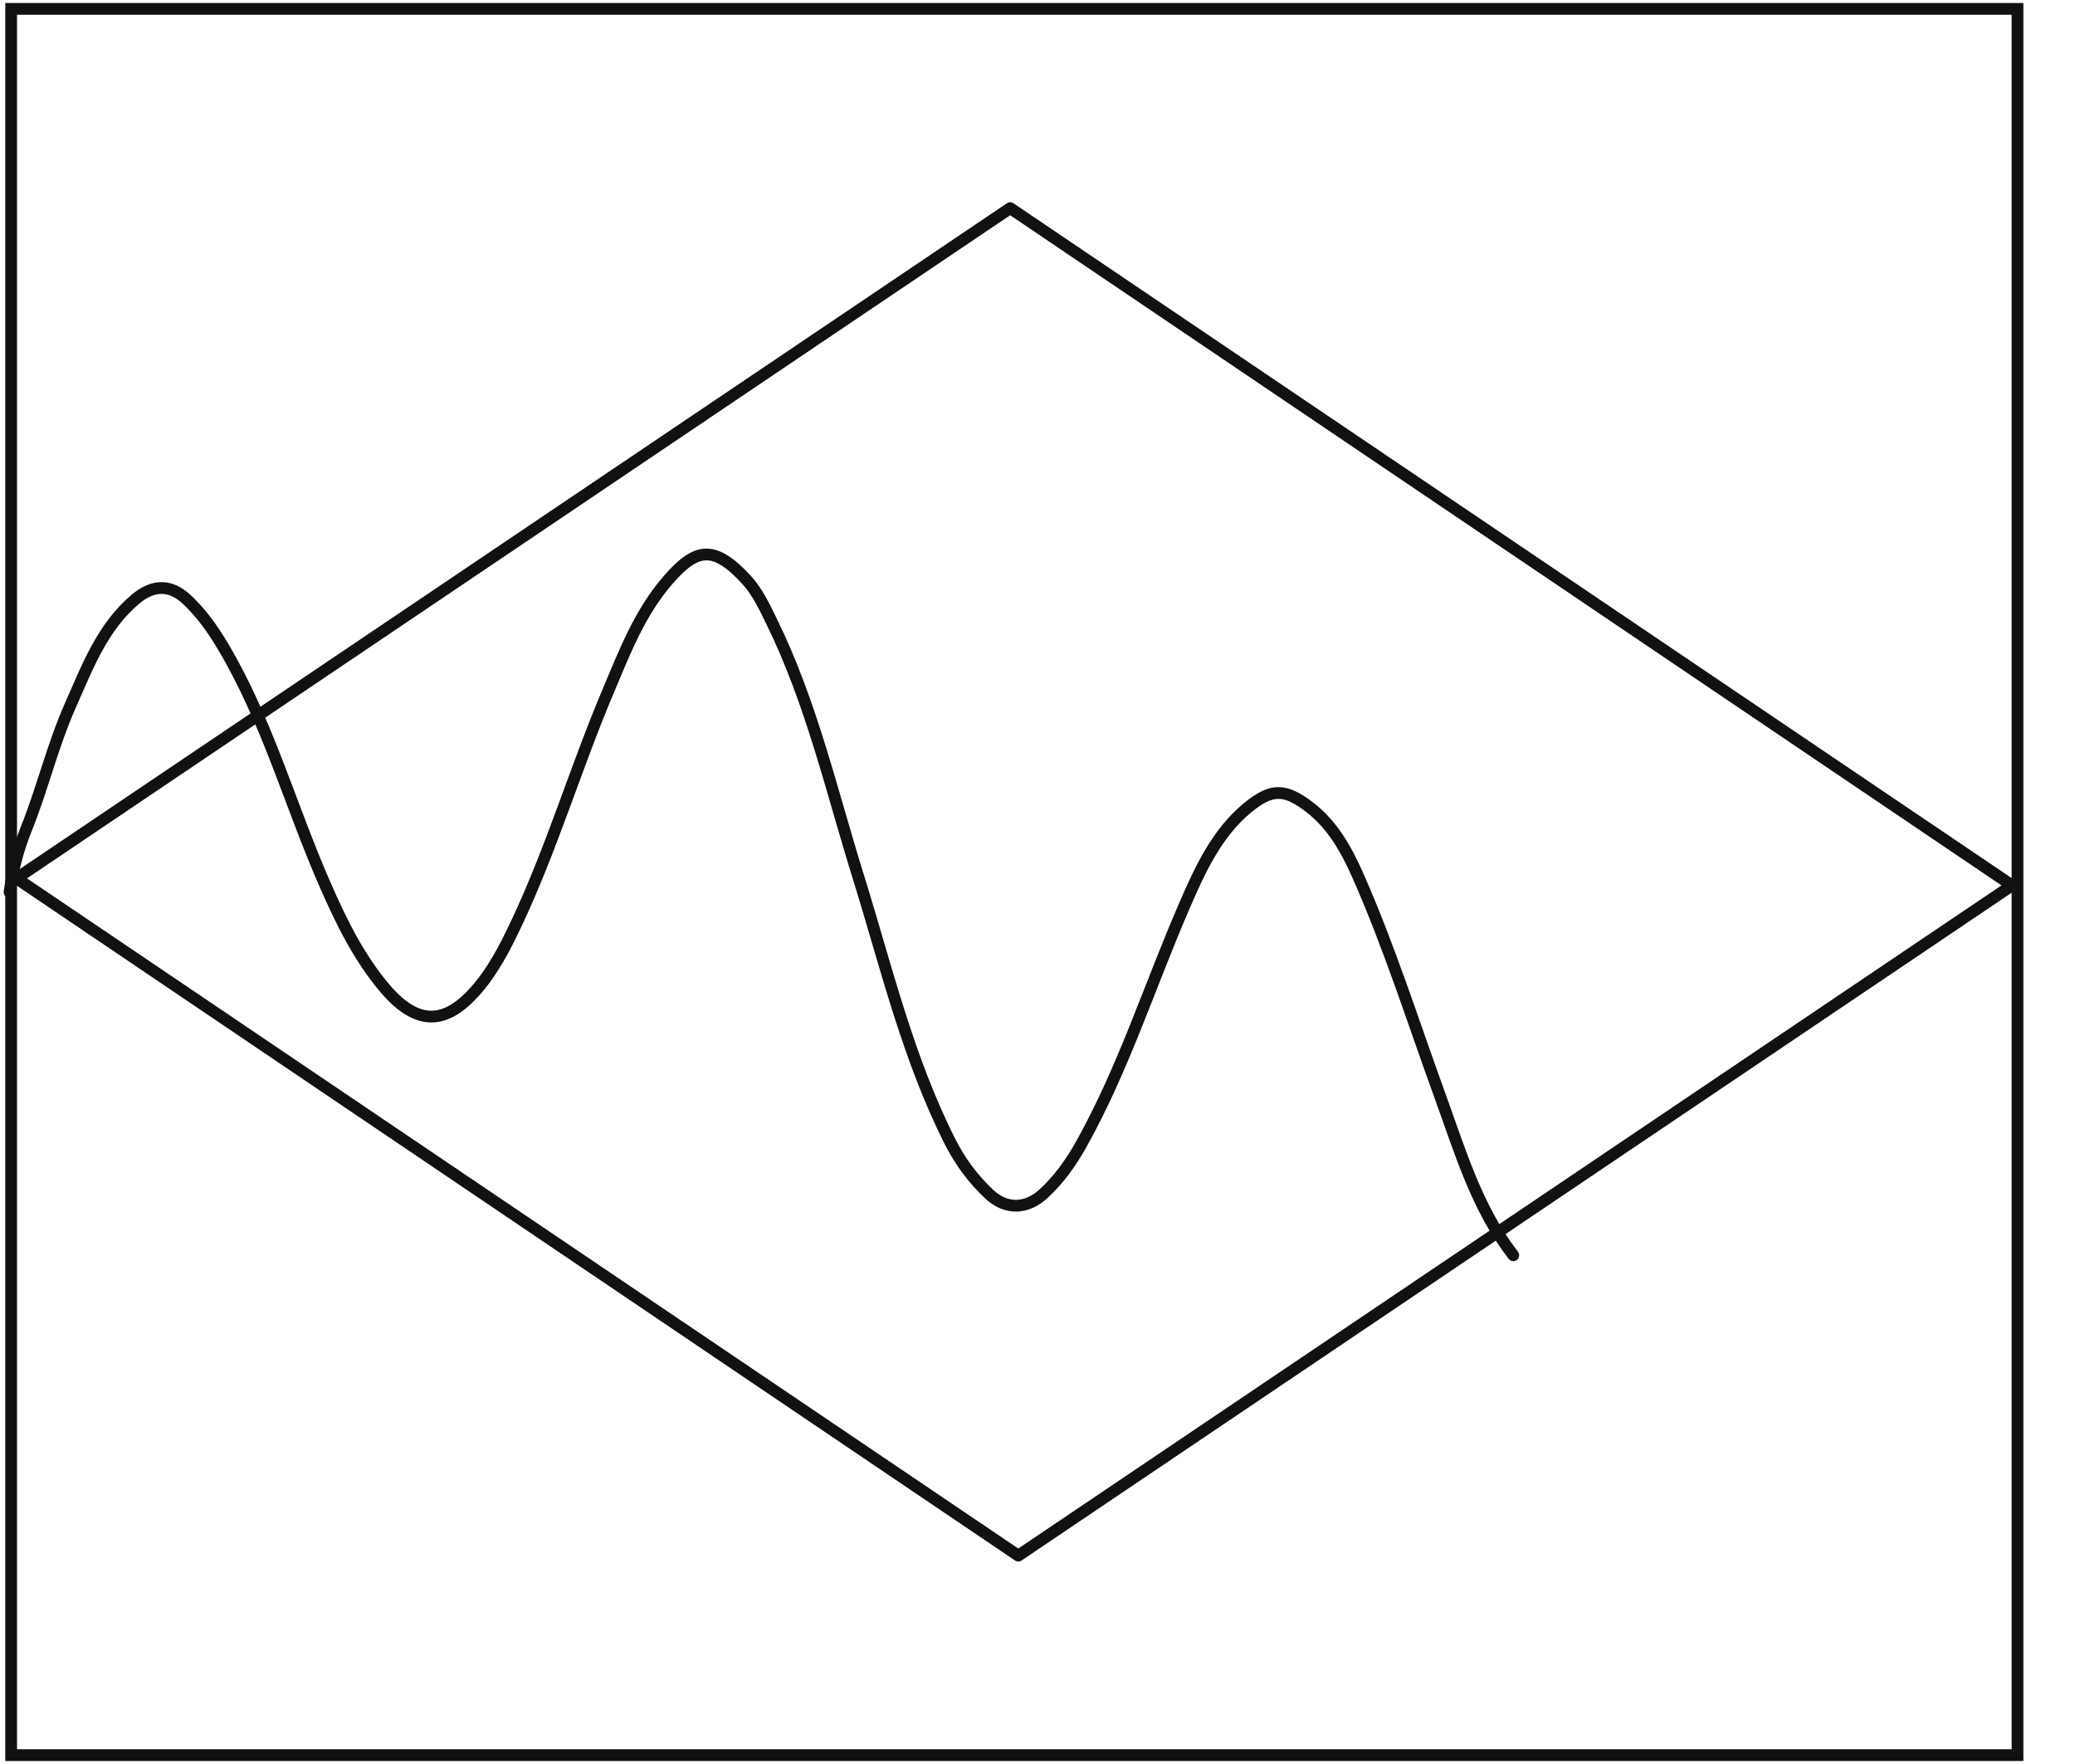
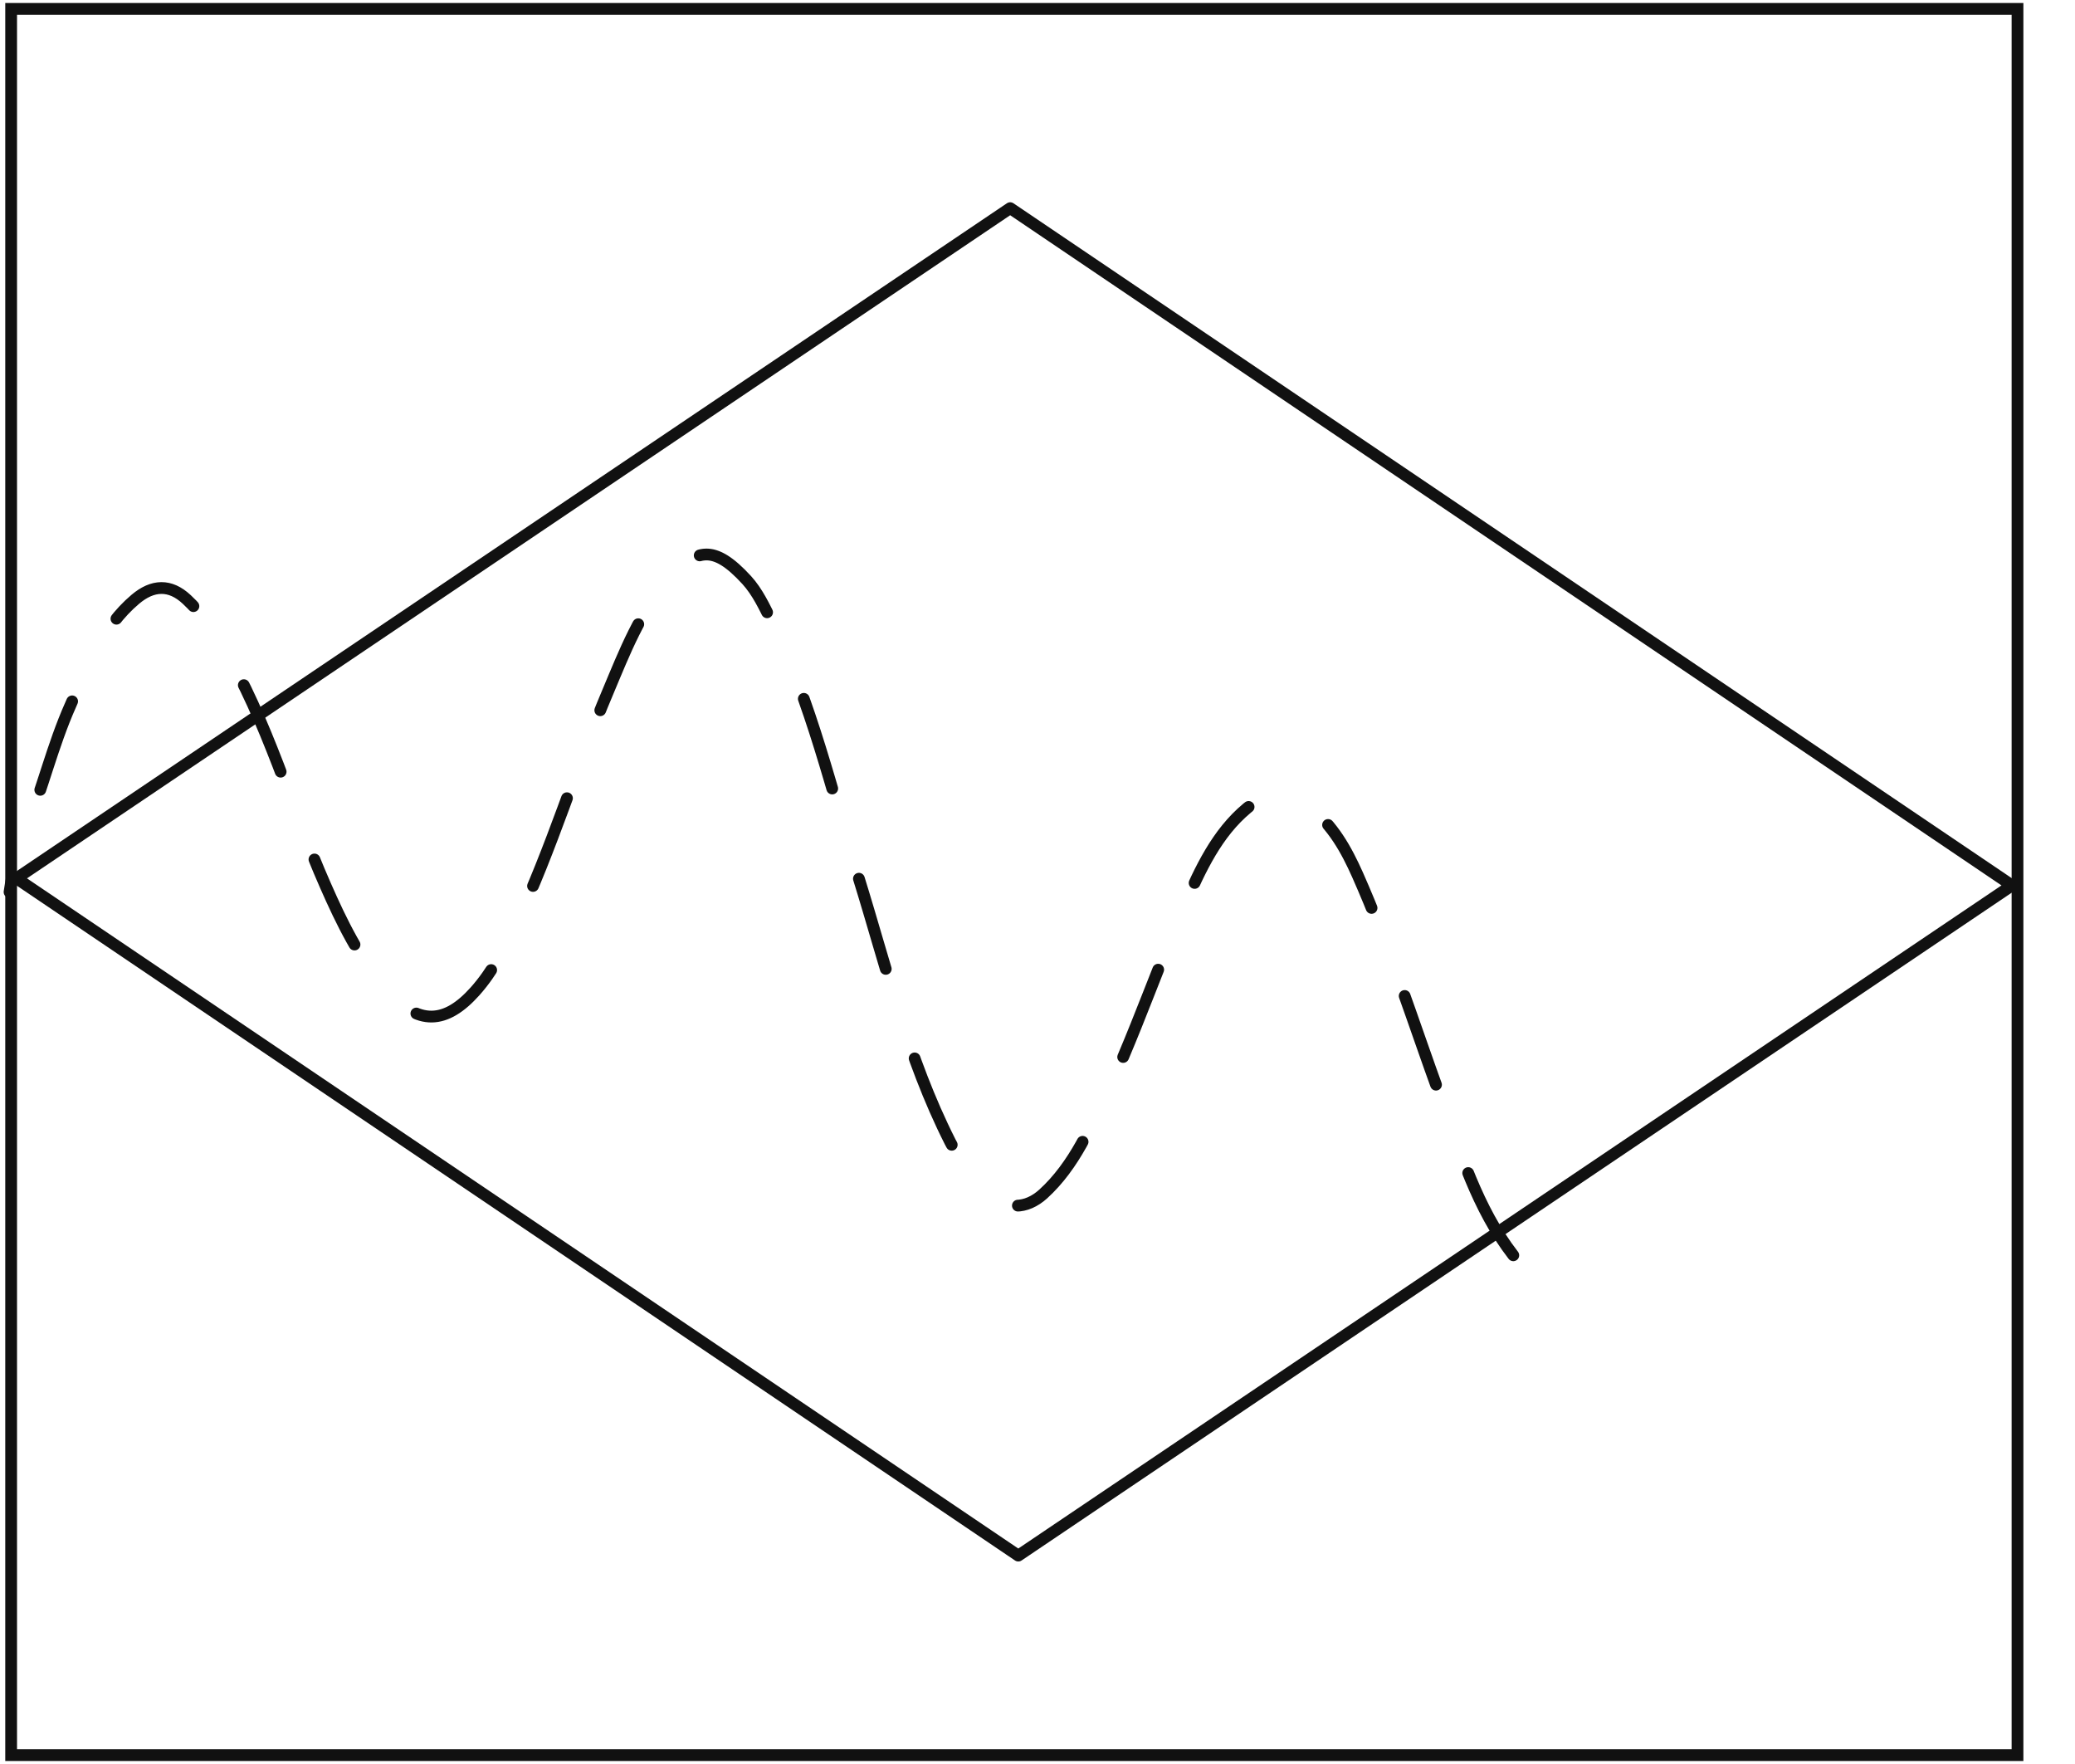
<svg xmlns="http://www.w3.org/2000/svg" width="240" height="204" viewBox="0 0 176.387 150" fill="none">
+   <style>
+     .flow{stroke-dasharray:8 8;animation:flow 1.1s linear infinite}
+     @keyframes flow{to{stroke-dashoffset:-16}}
+   </style>
  <path d="M171.539 0.755H0.906V149.245H171.539V0.755Z" stroke="#111" stroke-miterlimit="10" />
  <path d="M171.07 75.29L86.56 132.28L1.36 74.69L85.87 17.7L171.07 75.29Z" stroke="#111" stroke-linecap="round" stroke-linejoin="round" />
-   <path d="M128.658 106.742C125.561 102.739 124.142 97.921 122.45 93.253C120.154 86.94 118.13 80.521 115.411 74.388C114.475 72.289 113.312 70.159 111.348 68.649C109.234 67.032 108.101 67.002 106.032 68.709C103.449 70.854 102.029 73.92 100.715 76.956C97.77 83.723 95.534 90.822 91.924 97.286C91.033 98.872 90.006 100.322 88.677 101.531C87.242 102.83 85.52 102.89 84.07 101.531C82.726 100.262 81.638 98.812 80.762 97.09C77.152 89.946 75.325 82.182 72.969 74.6C70.688 67.289 68.981 59.767 65.582 52.85C64.978 51.611 64.374 50.327 63.468 49.33C60.658 46.264 59.148 46.596 56.792 49.3C54.39 52.049 53.091 55.417 51.687 58.755C48.907 65.311 46.883 72.183 43.832 78.618C42.881 80.626 41.854 82.62 40.358 84.297C37.927 87.015 35.54 87.378 32.716 84.07C30.495 81.457 29.015 78.436 27.641 75.31C24.665 68.558 22.717 61.338 18.91 54.949C18.034 53.469 17.068 52.125 15.844 50.977C14.425 49.648 12.944 49.708 11.464 50.962C8.655 53.333 7.386 56.731 5.951 59.964C4.426 63.392 3.565 67.093 2.16 70.567C1.465 72.304 1.027 74.071 0.77 75.853" stroke="#111" stroke-linecap="round" stroke-linejoin="round" />
+   <path class="flow" d="M128.658 106.742C125.561 102.739 124.142 97.921 122.45 93.253C120.154 86.94 118.13 80.521 115.411 74.388C114.475 72.289 113.312 70.159 111.348 68.649C109.234 67.032 108.101 67.002 106.032 68.709C103.449 70.854 102.029 73.92 100.715 76.956C97.77 83.723 95.534 90.822 91.924 97.286C91.033 98.872 90.006 100.322 88.677 101.531C87.242 102.83 85.52 102.89 84.07 101.531C82.726 100.262 81.638 98.812 80.762 97.09C77.152 89.946 75.325 82.182 72.969 74.6C70.688 67.289 68.981 59.767 65.582 52.85C64.978 51.611 64.374 50.327 63.468 49.33C60.658 46.264 59.148 46.596 56.792 49.3C54.39 52.049 53.091 55.417 51.687 58.755C48.907 65.311 46.883 72.183 43.832 78.618C42.881 80.626 41.854 82.62 40.358 84.297C37.927 87.015 35.54 87.378 32.716 84.07C30.495 81.457 29.015 78.436 27.641 75.31C24.665 68.558 22.717 61.338 18.91 54.949C18.034 53.469 17.068 52.125 15.844 50.977C14.425 49.648 12.944 49.708 11.464 50.962C8.655 53.333 7.386 56.731 5.951 59.964C4.426 63.392 3.565 67.093 2.16 70.567C1.465 72.304 1.027 74.071 0.77 75.853" stroke="#111" stroke-linecap="round" stroke-linejoin="round" />
</svg>
